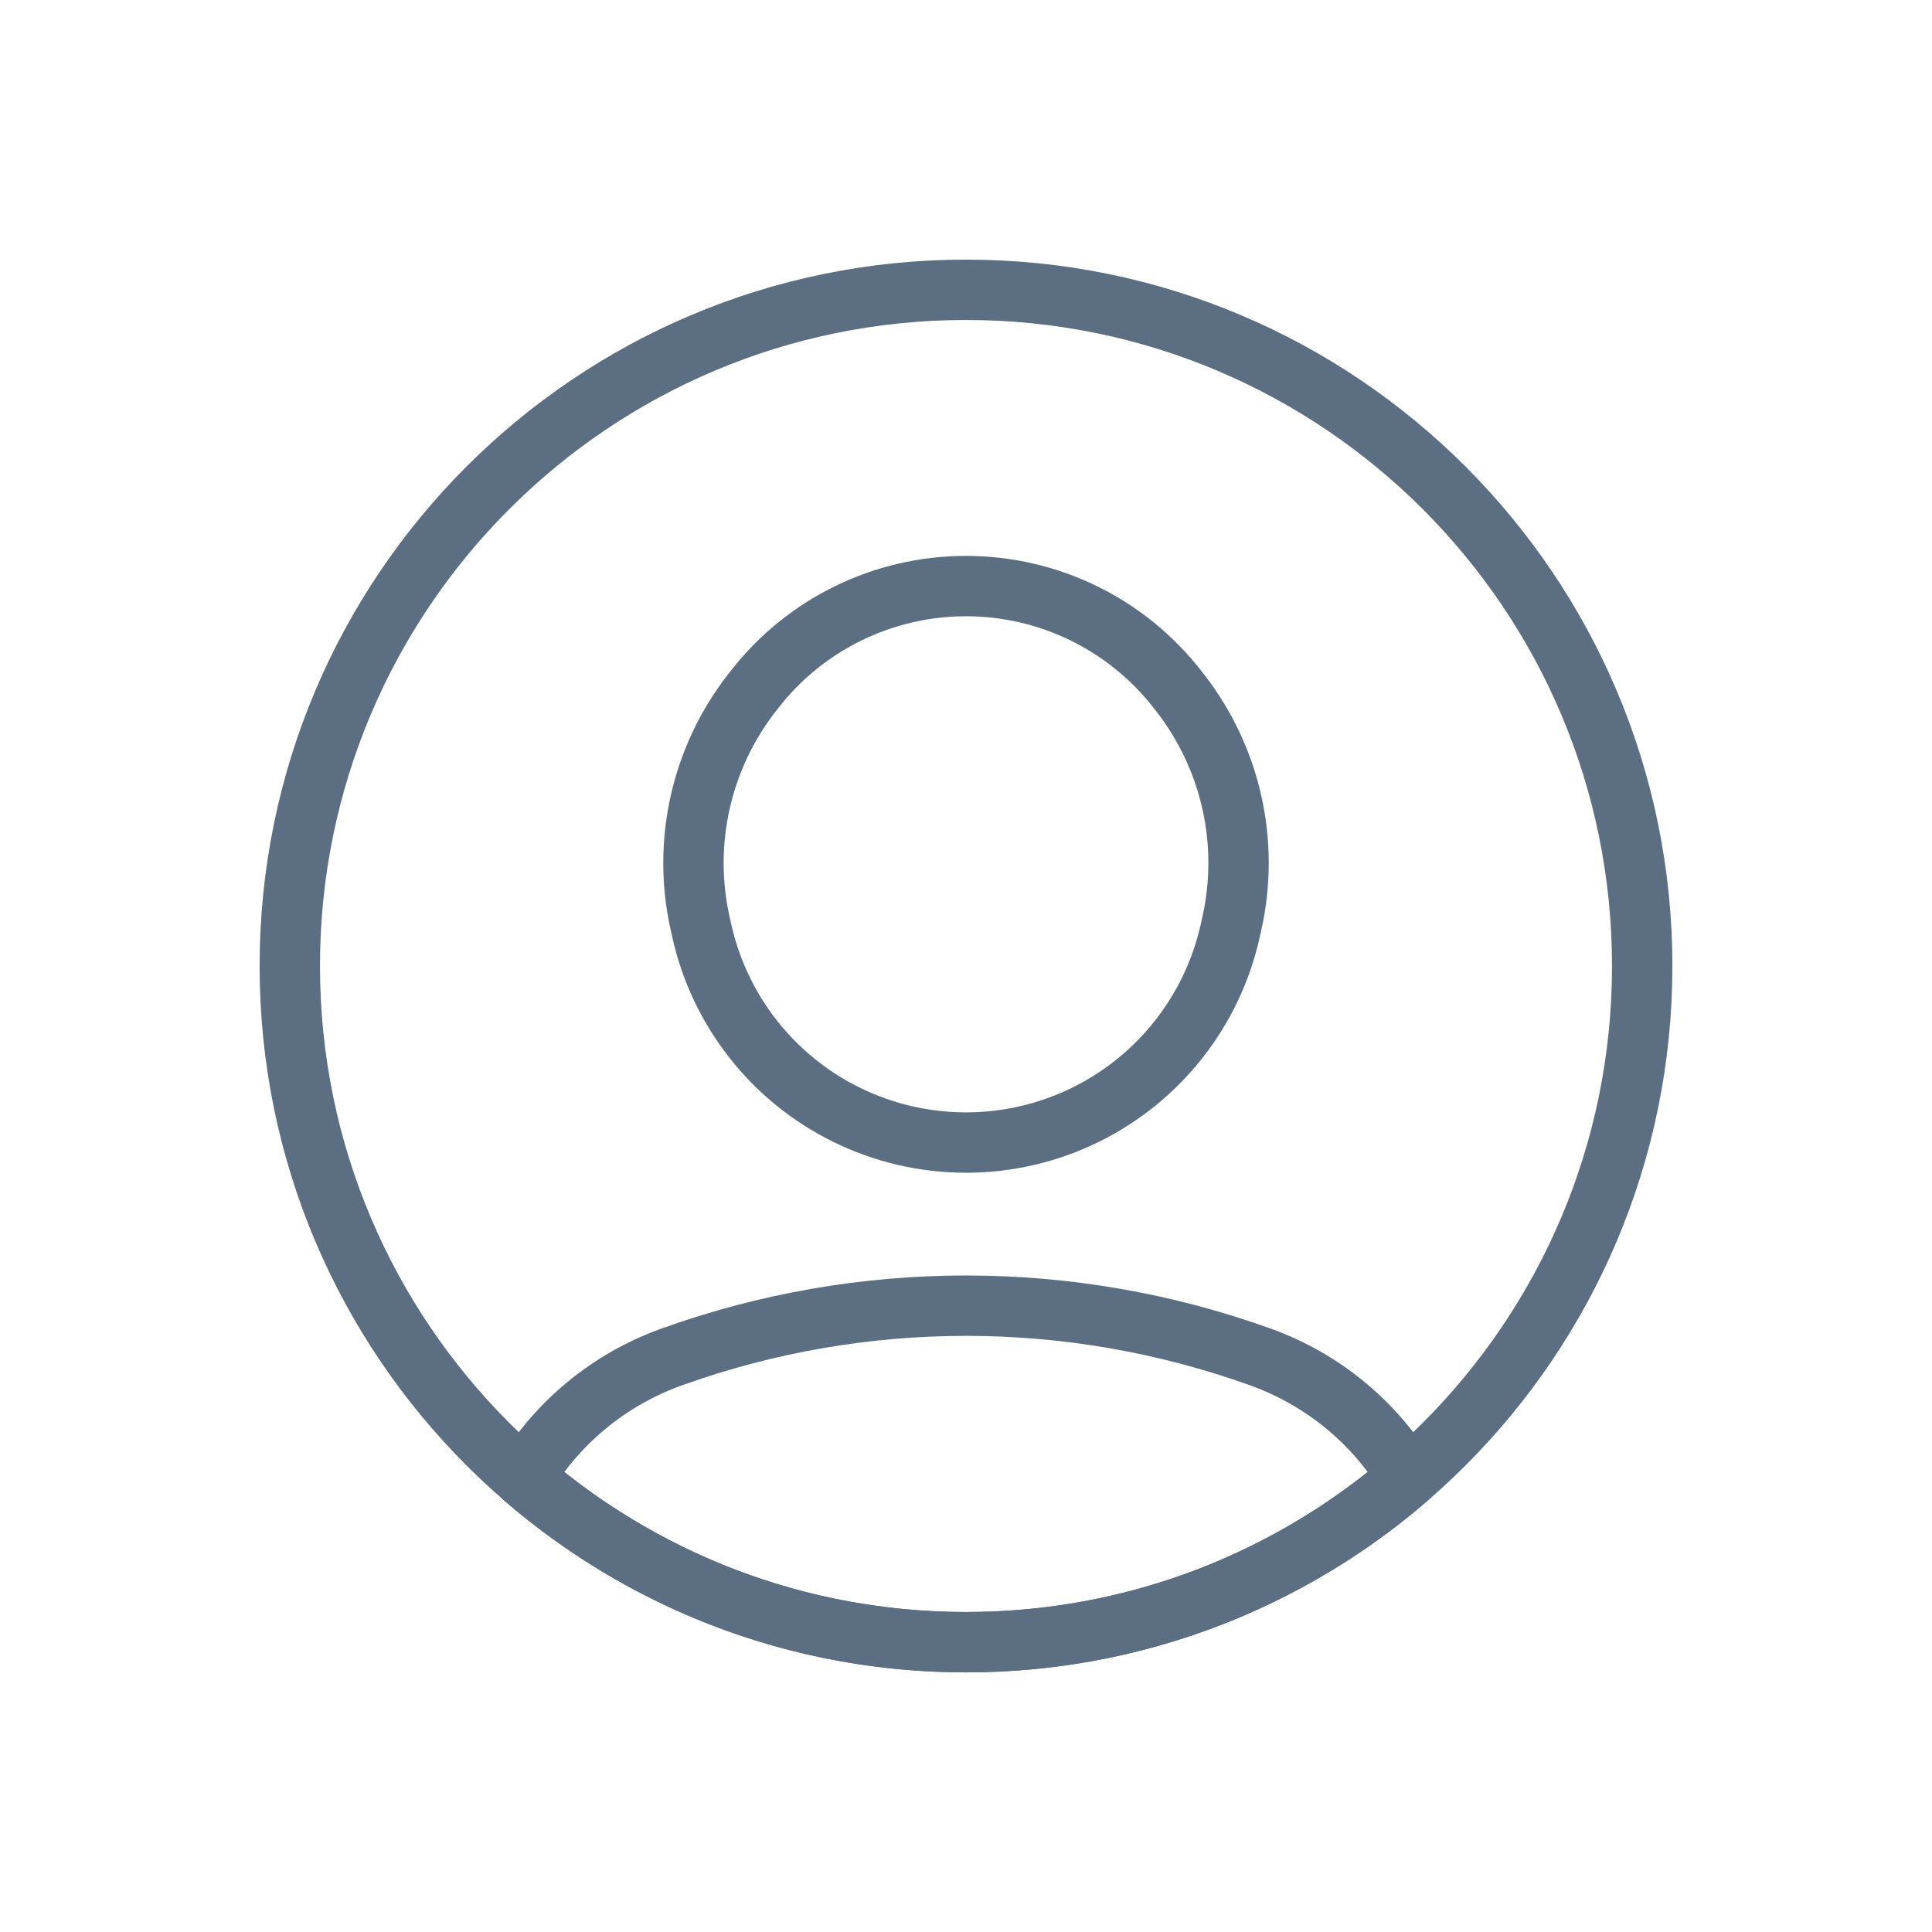
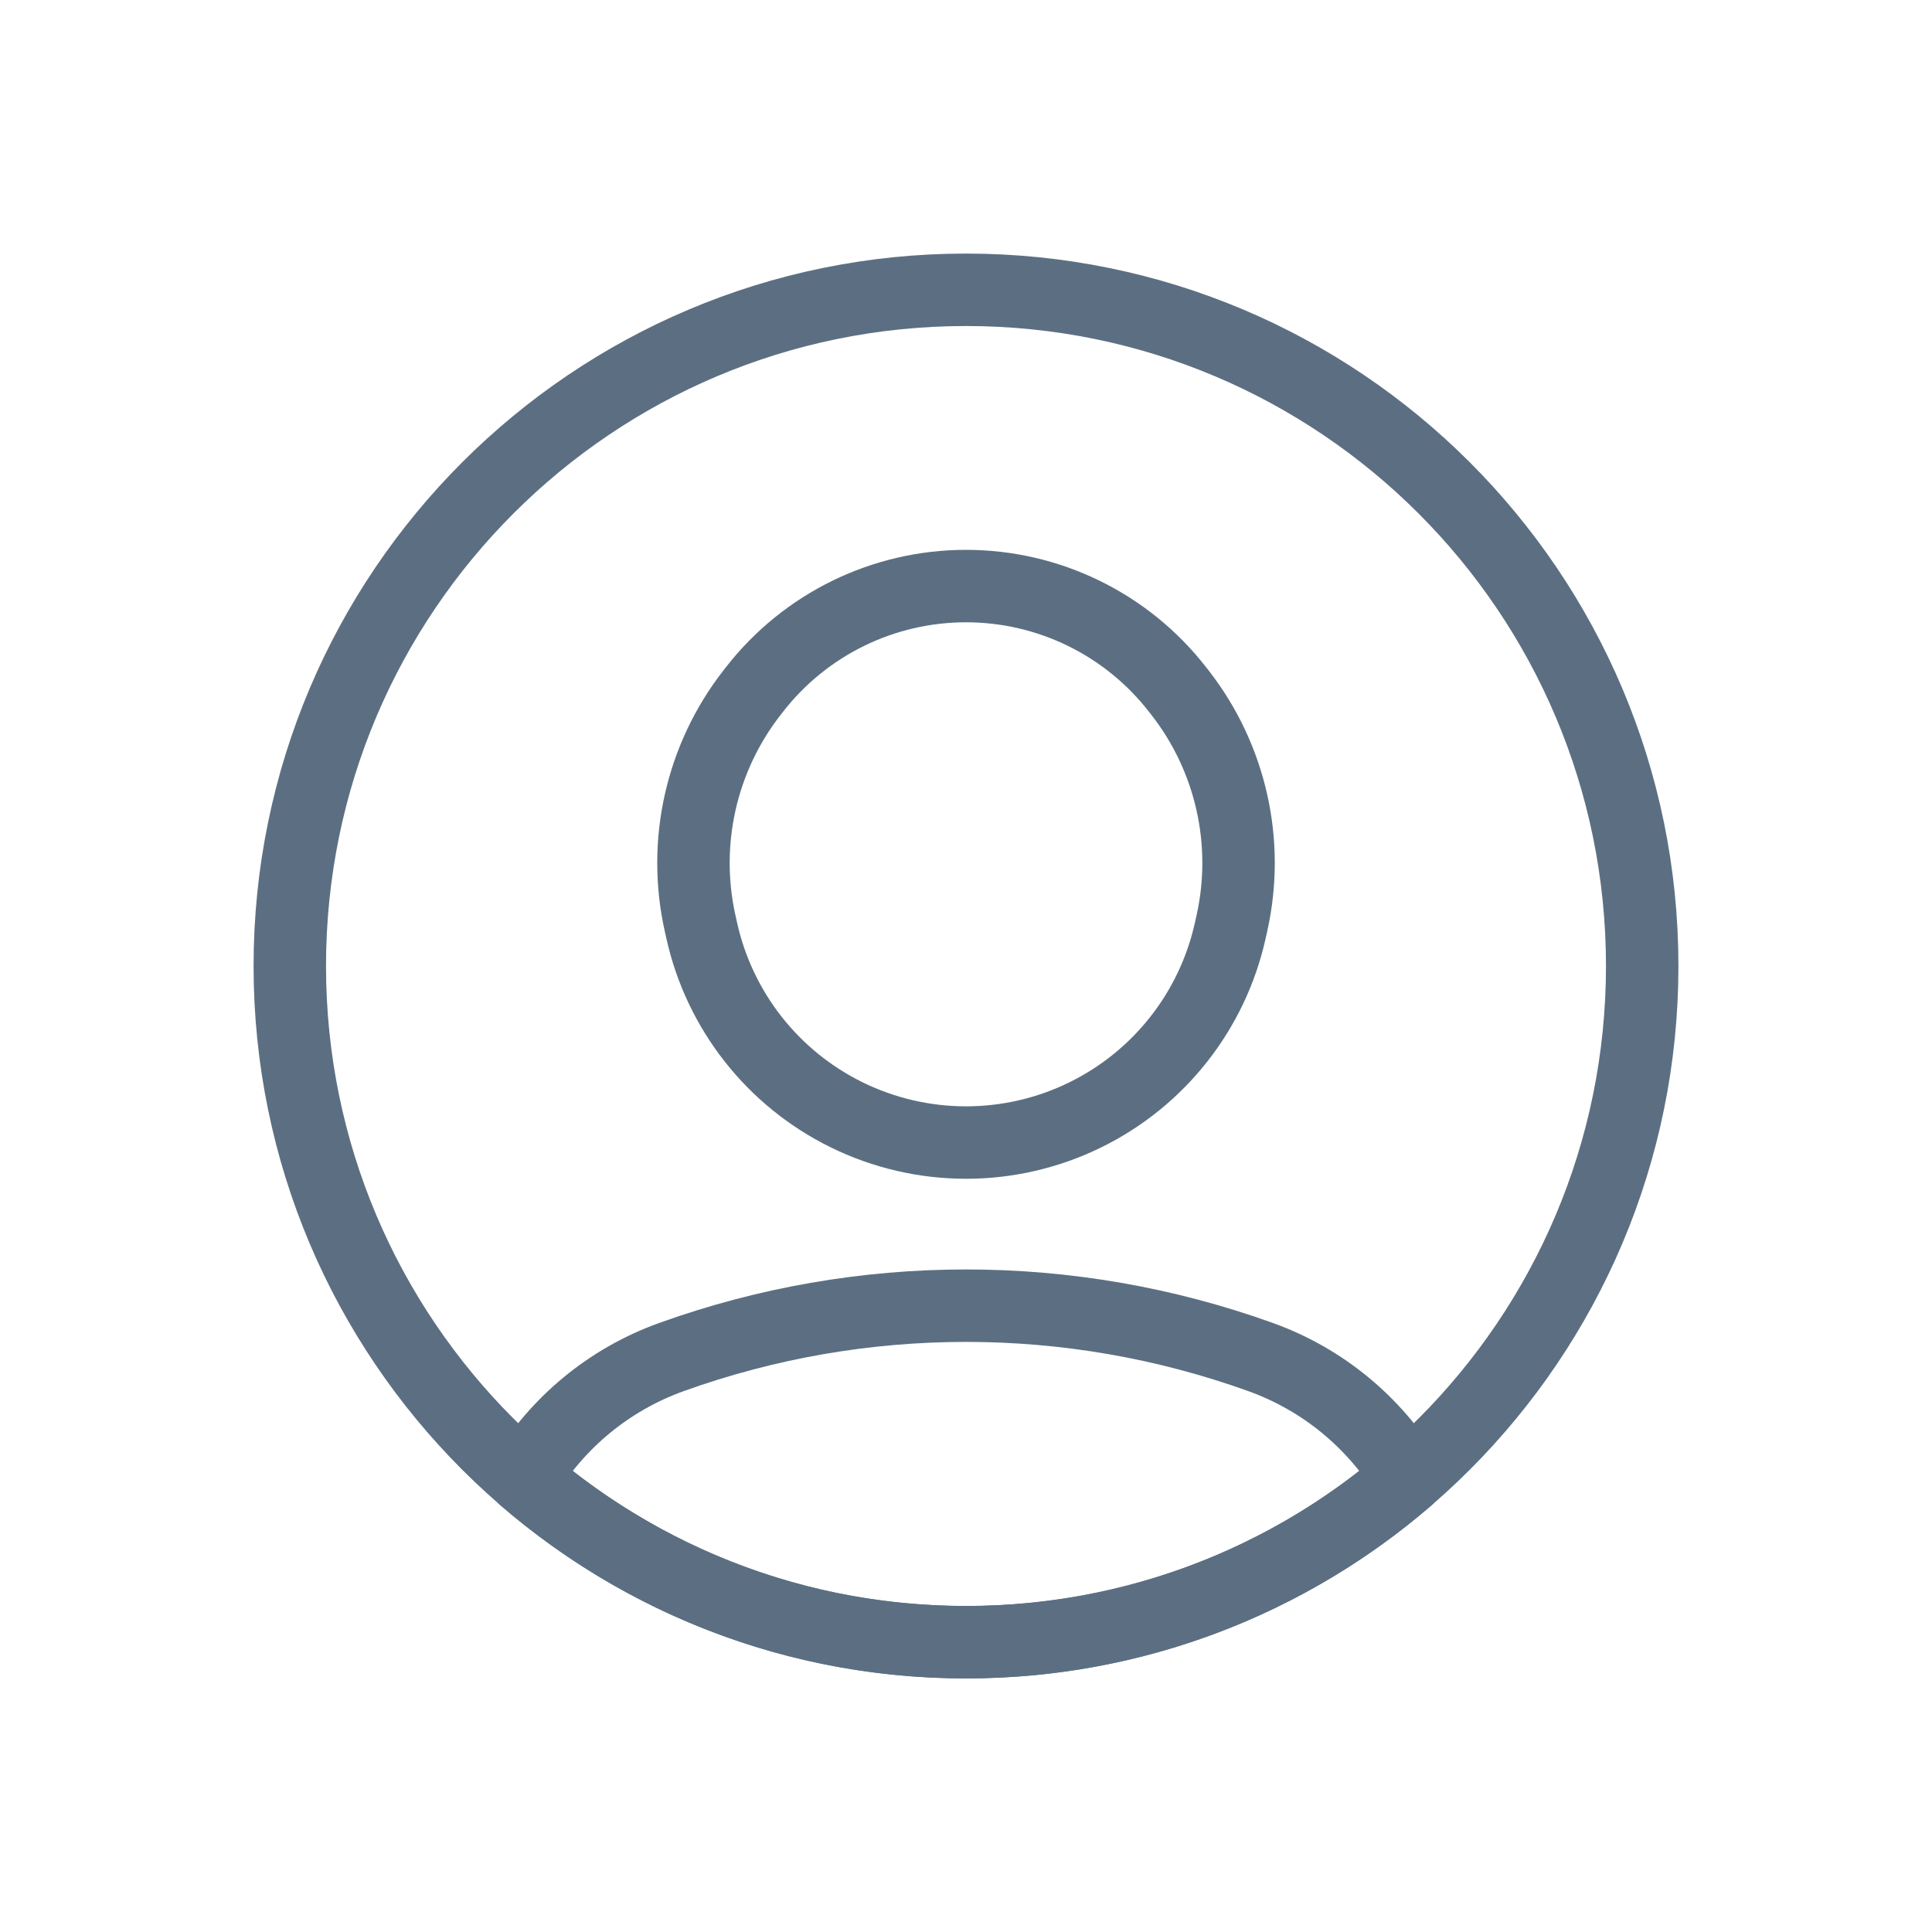
<svg xmlns="http://www.w3.org/2000/svg" width="80" height="80" viewBox="0 0 80 80" fill="none">
-   <path d="M68 40C68 55.464 55.464 68 40 68C24.536 68 12 55.464 12 40C12 24.536 24.536 12 40 12C55.464 12 68 24.536 68 40Z" stroke="#5C6F82" stroke-width="2.5" stroke-linecap="round" stroke-linejoin="round" />
-   <path d="M58.301 61.192C53.394 65.434 46.997 68 40 68C33.004 68 26.607 65.434 21.699 61.192C23.069 58.926 25.192 57.132 27.801 56.193C35.686 53.356 44.314 53.356 52.2 56.193C54.808 57.132 56.932 58.926 58.301 61.192Z" stroke="#5C6F82" stroke-width="2.5" stroke-linecap="round" stroke-linejoin="round" />
-   <path d="M44.958 46.155C48.003 44.654 50.203 41.854 50.941 38.54L51.011 38.227C51.756 34.886 50.969 31.388 48.867 28.688L48.756 28.547C46.654 25.846 43.423 24.268 40 24.268C36.578 24.268 33.347 25.846 31.244 28.547L31.134 28.688C29.032 31.388 28.245 34.886 28.989 38.227L29.059 38.54C29.798 41.854 31.998 44.654 35.043 46.155C38.168 47.696 41.833 47.696 44.958 46.155Z" stroke="#5C6F82" stroke-width="2.5" stroke-linecap="round" stroke-linejoin="round" />
+   <path d="M68 40C68 55.464 55.464 68 40 68C24.536 68 12 55.464 12 40C12 24.536 24.536 12 40 12C55.464 12 68 24.536 68 40Z" stroke="#5C6F82" stroke-width="3" stroke-linecap="round" stroke-linejoin="round" />
+   <path d="M58.301 61.192C53.394 65.434 46.997 68 40 68C33.004 68 26.607 65.434 21.699 61.192C23.069 58.926 25.192 57.132 27.801 56.193C35.686 53.356 44.314 53.356 52.2 56.193C54.808 57.132 56.932 58.926 58.301 61.192Z" stroke="#5C6F82" stroke-width="3" stroke-linecap="round" stroke-linejoin="round" />
+   <path d="M44.958 46.155C48.003 44.654 50.203 41.854 50.941 38.54L51.011 38.227C51.756 34.886 50.969 31.388 48.867 28.688L48.756 28.547C46.654 25.846 43.423 24.268 40 24.268C36.578 24.268 33.347 25.846 31.244 28.547L31.134 28.688C29.032 31.388 28.245 34.886 28.989 38.227L29.059 38.54C29.798 41.854 31.998 44.654 35.043 46.155C38.168 47.696 41.833 47.696 44.958 46.155Z" stroke="#5C6F82" stroke-width="3" stroke-linecap="round" stroke-linejoin="round" />
</svg>
